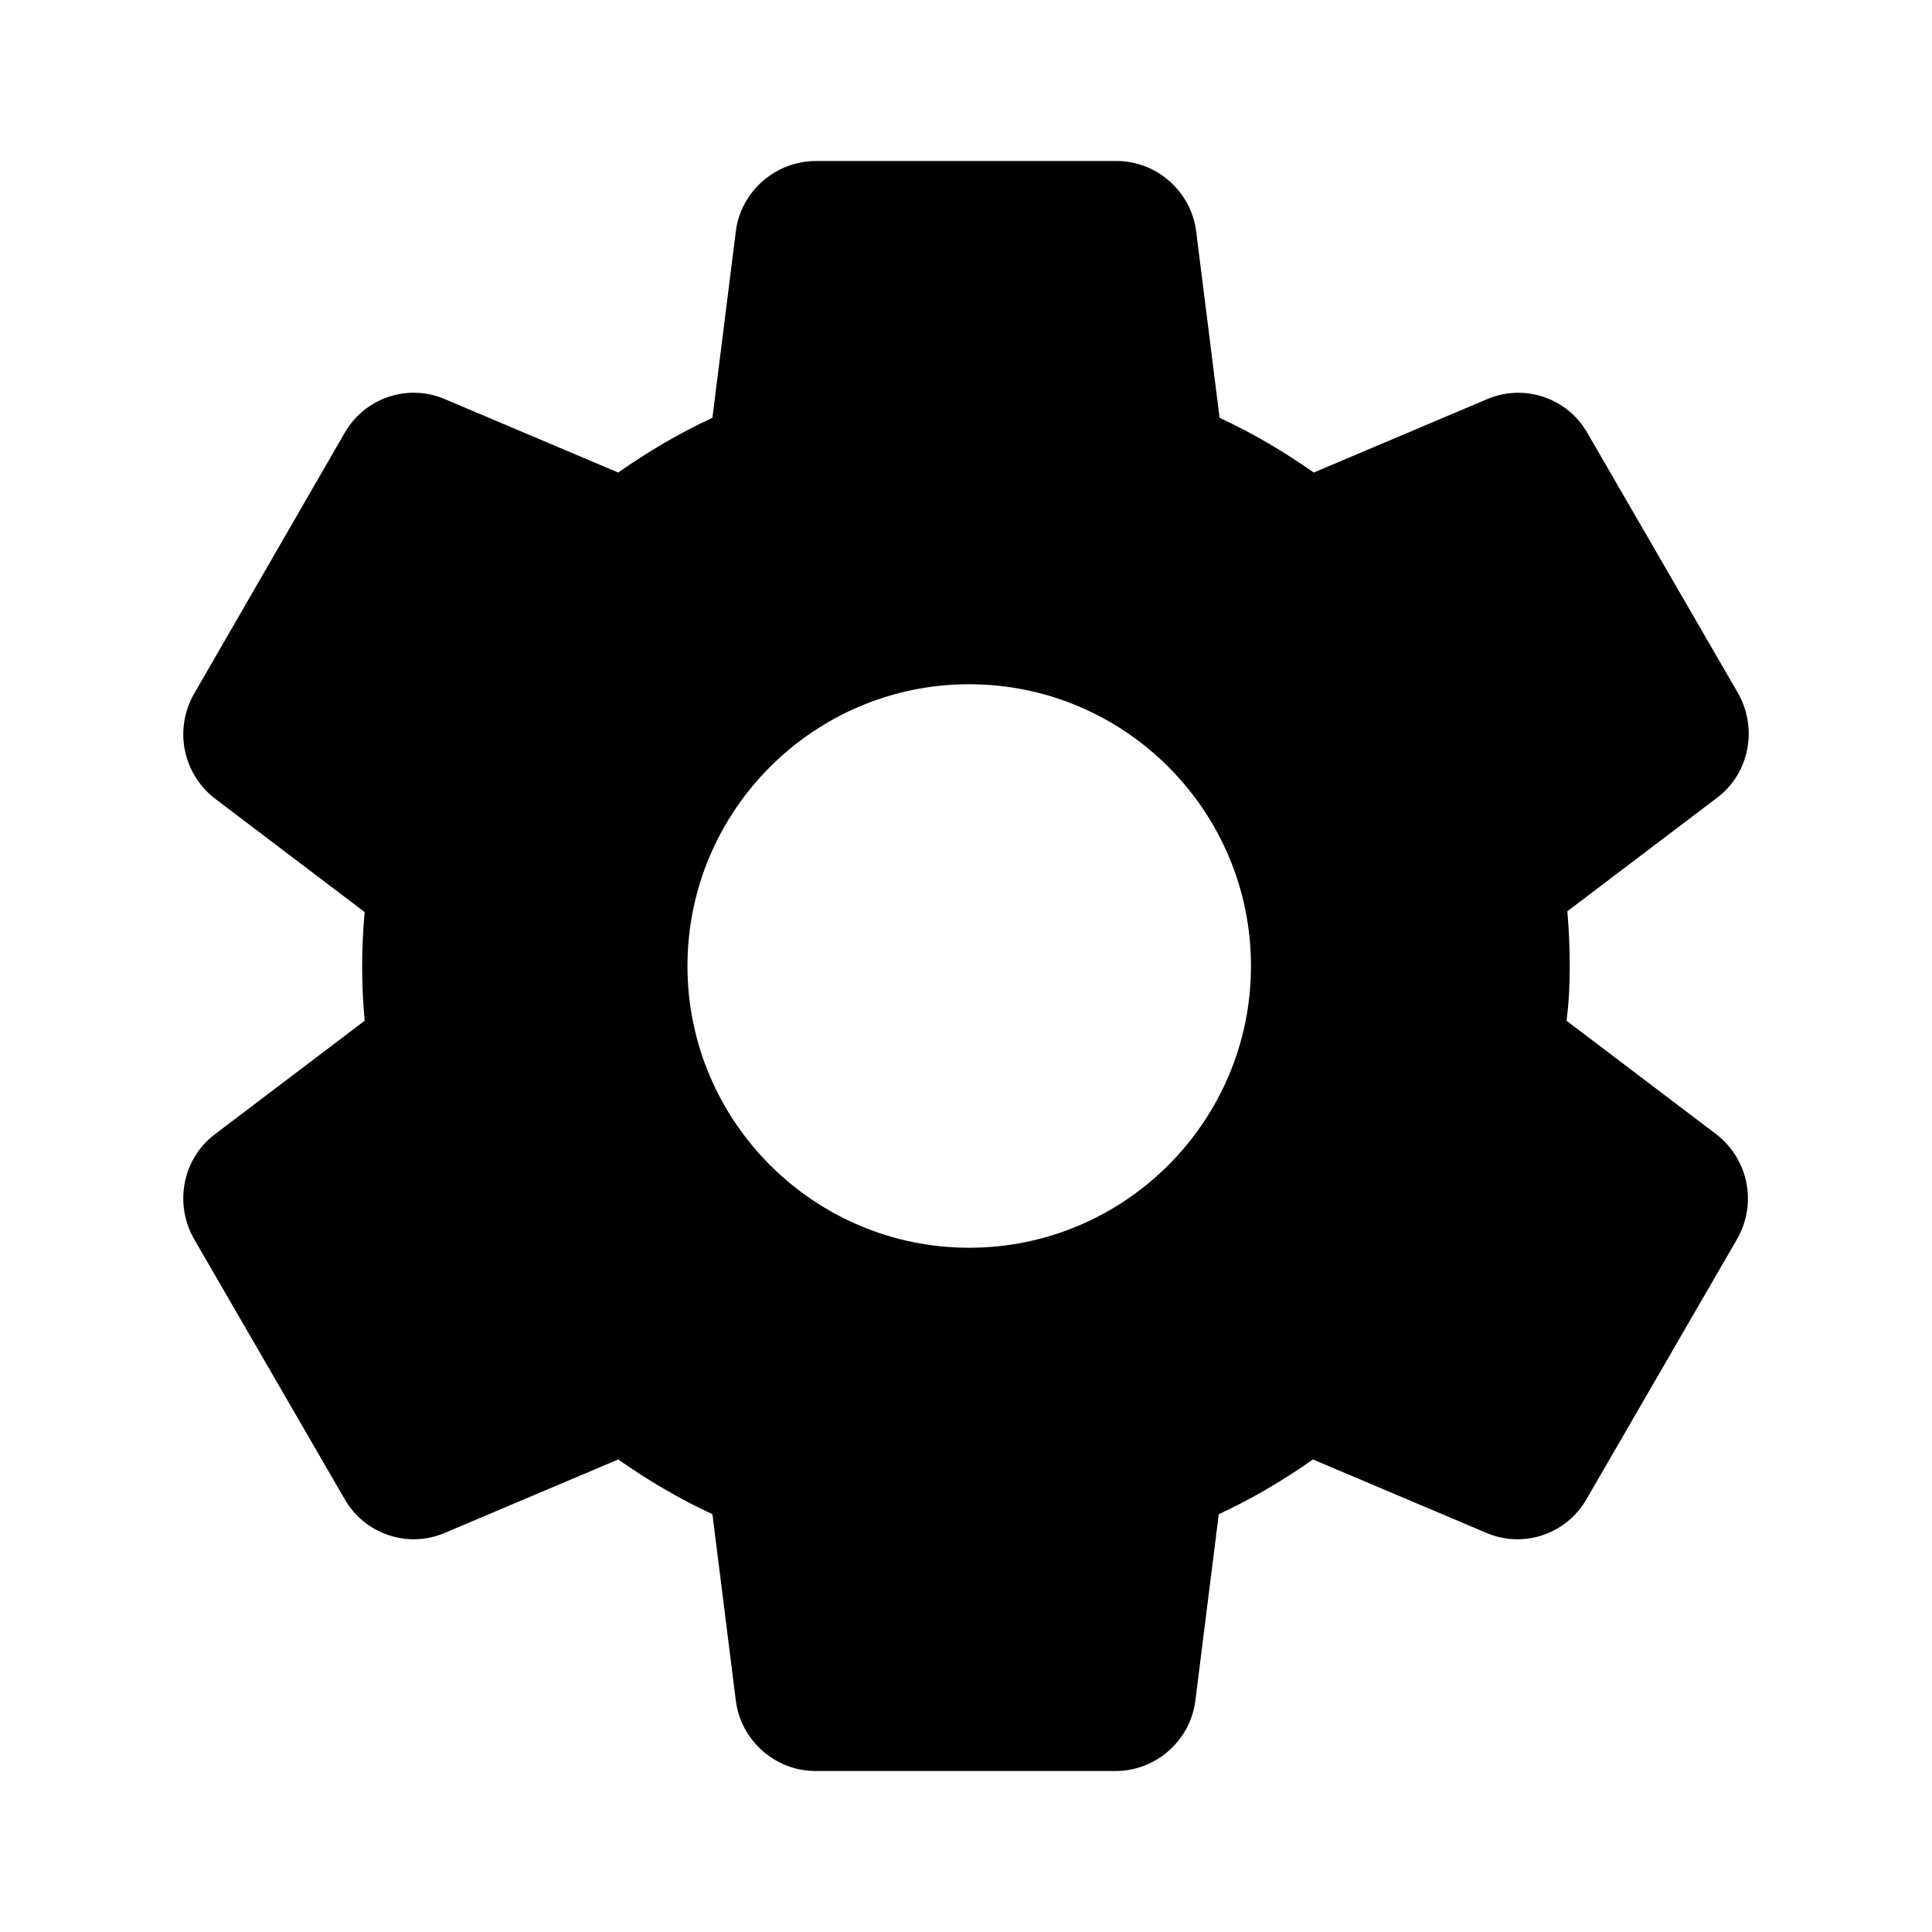
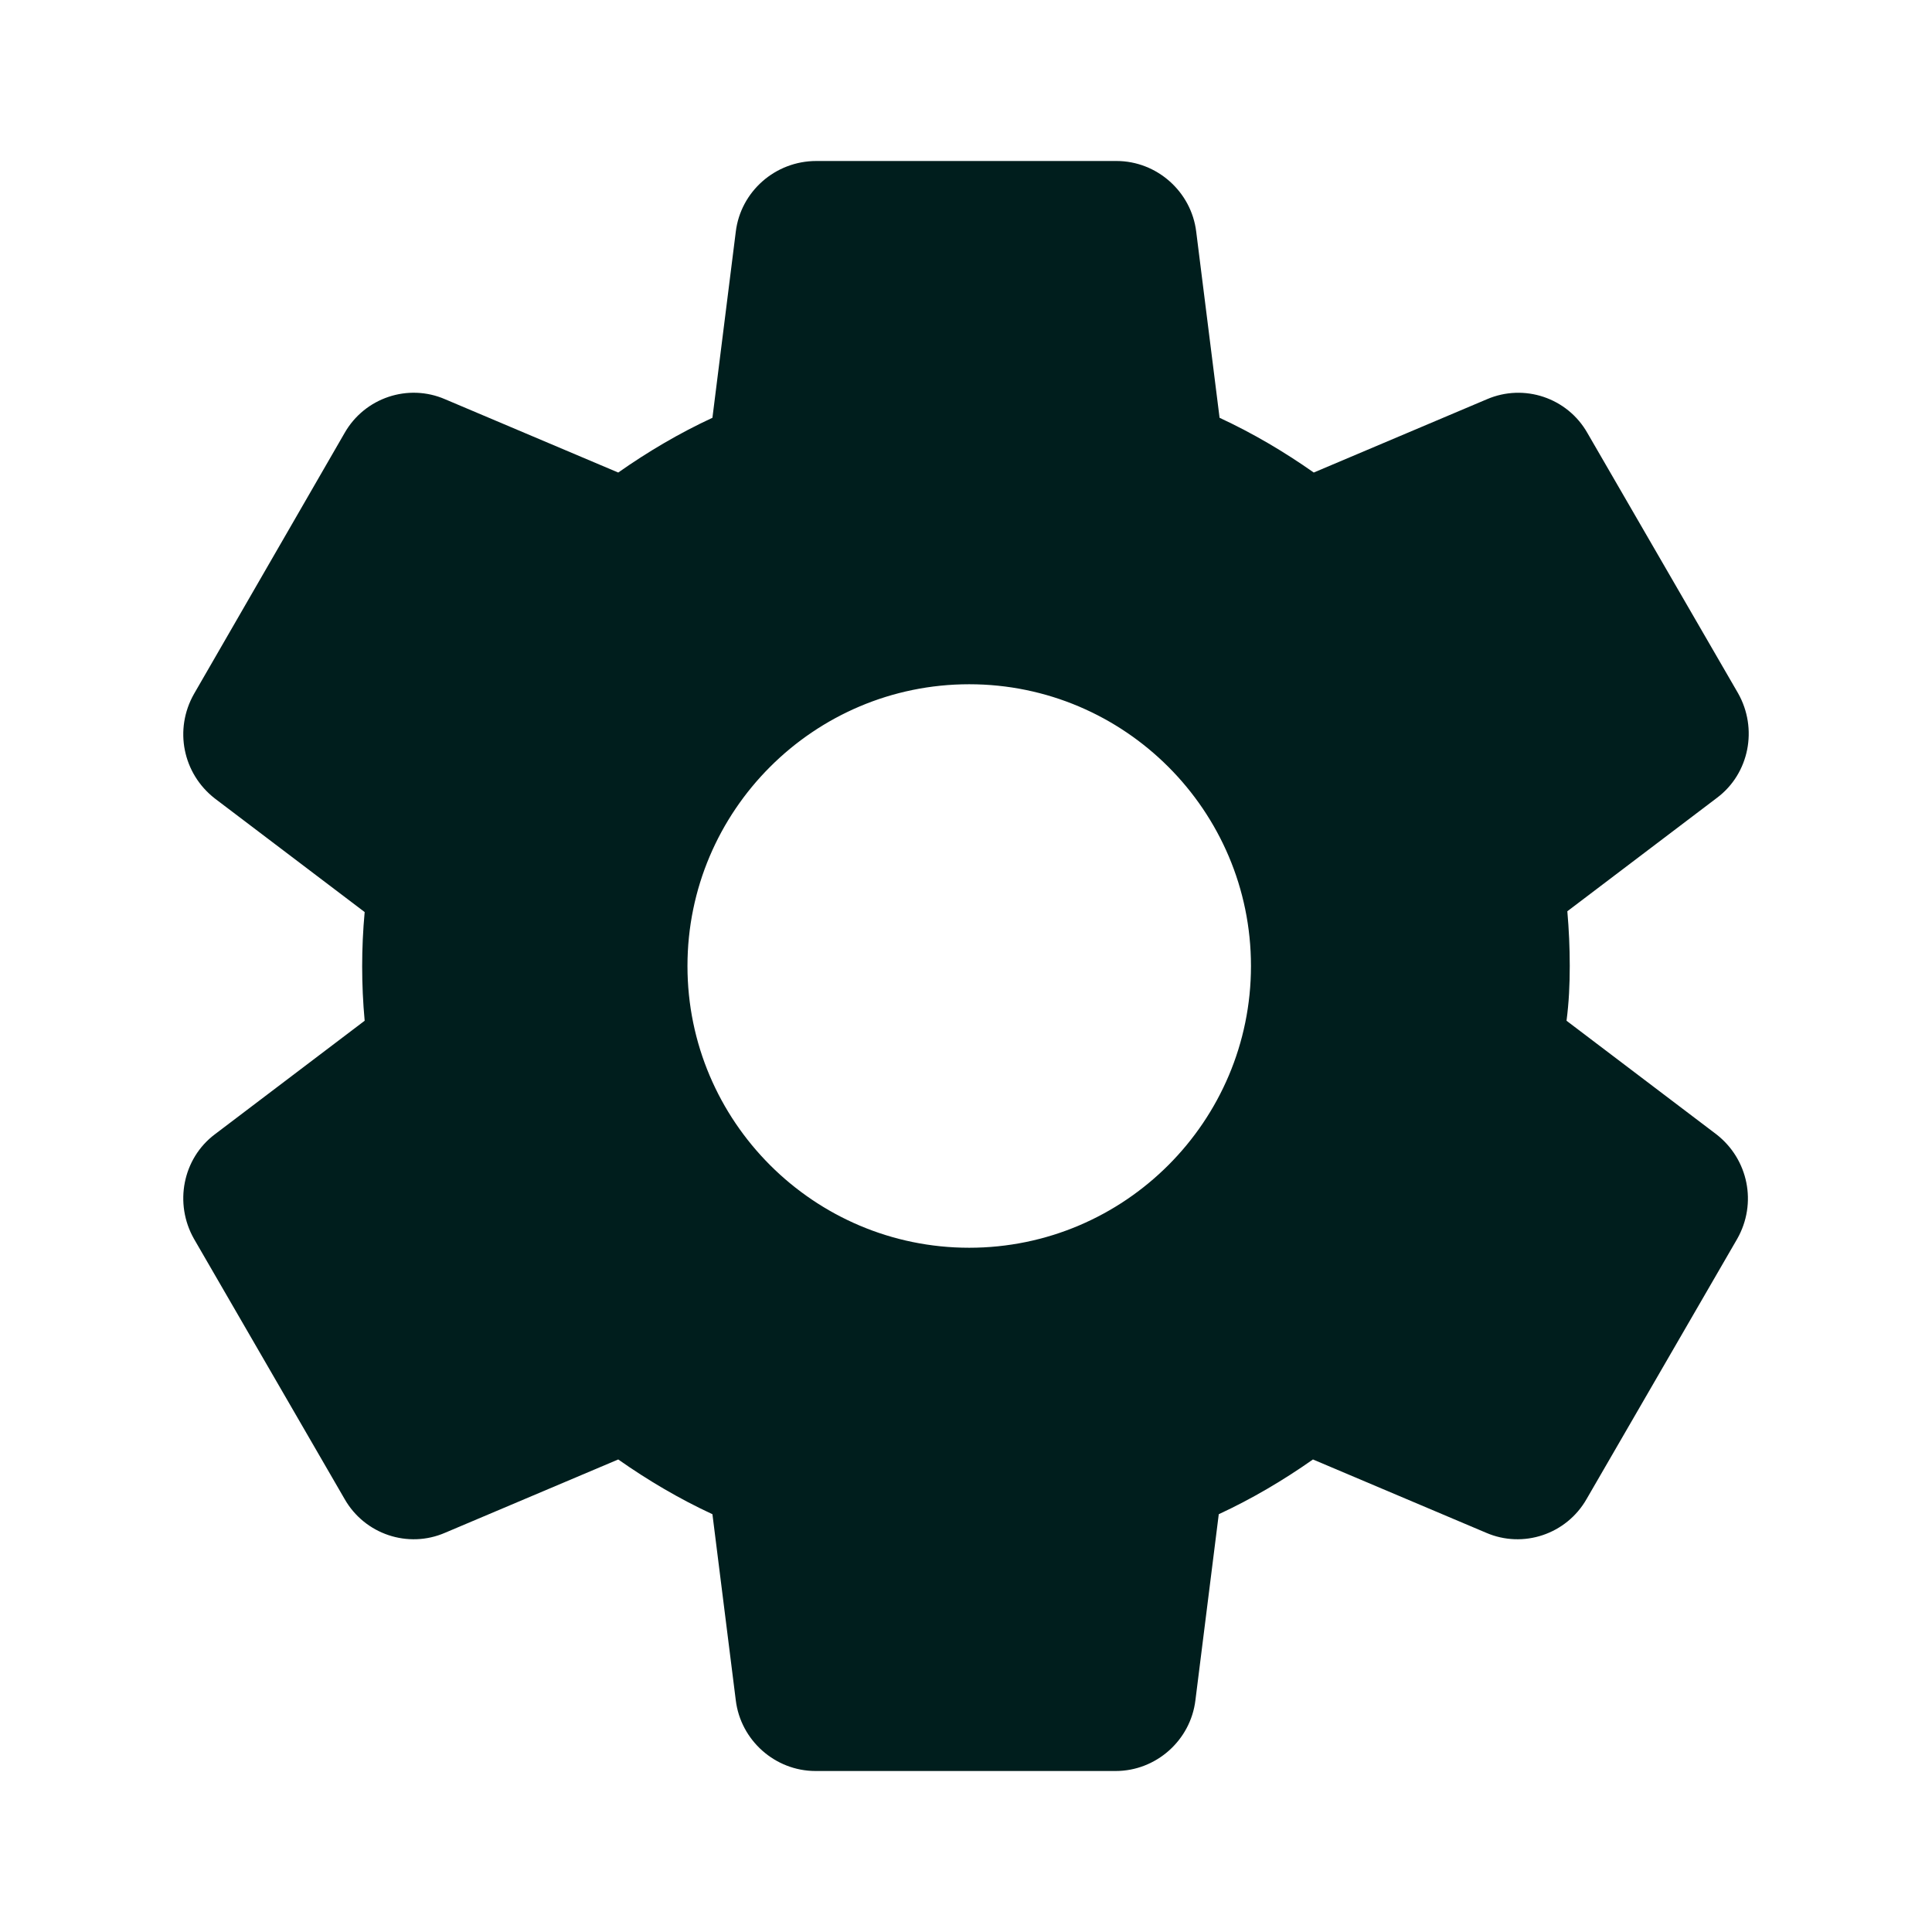
<svg xmlns="http://www.w3.org/2000/svg" width="1em" height="1em" viewBox="0 0 24 24">
-   <path fill="black" d="M19.5 12c0-.23-.01-.45-.03-.68l1.86-1.41c.4-.3.51-.86.26-1.3l-1.87-3.23a.987.987 0 0 0-1.25-.42l-2.15.91c-.37-.26-.76-.49-1.17-.68l-.29-2.31c-.06-.5-.49-.88-.99-.88h-3.73c-.51 0-.94.38-1 .88l-.29 2.31c-.41.19-.8.42-1.17.68l-2.15-.91c-.46-.2-1-.02-1.25.42L2.41 8.62c-.25.44-.14.99.26 1.3l1.86 1.41a7.343 7.343 0 0 0 0 1.35l-1.86 1.41c-.4.3-.51.86-.26 1.3l1.87 3.23c.25.44.79.62 1.25.42l2.15-.91c.37.26.76.49 1.17.68l.29 2.31c.06.5.49.88.99.88h3.73c.5 0 .93-.38.99-.88l.29-2.31c.41-.19.8-.42 1.17-.68l2.15.91c.46.2 1 .02 1.25-.42l1.87-3.23c.25-.44.14-.99-.26-1.3l-1.86-1.41c.03-.23.04-.45.04-.68zm-7.46 3.5c-1.93 0-3.5-1.57-3.5-3.5s1.57-3.5 3.5-3.5s3.5 1.57 3.5 3.5s-1.57 3.5-3.5 3.5z" />
+   <path fill="#001e1d" d="M19.5 12c0-.23-.01-.45-.03-.68l1.86-1.41c.4-.3.51-.86.26-1.3l-1.87-3.23a.987.987 0 0 0-1.25-.42l-2.15.91c-.37-.26-.76-.49-1.17-.68l-.29-2.31c-.06-.5-.49-.88-.99-.88h-3.73c-.51 0-.94.38-1 .88l-.29 2.31c-.41.19-.8.42-1.17.68l-2.15-.91c-.46-.2-1-.02-1.25.42L2.41 8.62c-.25.44-.14.99.26 1.3l1.86 1.41a7.343 7.343 0 0 0 0 1.35l-1.86 1.41c-.4.3-.51.86-.26 1.3l1.87 3.23c.25.44.79.62 1.25.42l2.15-.91c.37.26.76.49 1.17.68l.29 2.31c.06.5.49.88.99.88h3.73c.5 0 .93-.38.99-.88l.29-2.31c.41-.19.8-.42 1.17-.68l2.15.91c.46.2 1 .02 1.25-.42l1.87-3.23c.25-.44.14-.99-.26-1.3l-1.86-1.41c.03-.23.04-.45.04-.68zm-7.46 3.5c-1.93 0-3.5-1.57-3.5-3.5s1.57-3.5 3.5-3.5s3.5 1.57 3.5 3.5s-1.57 3.5-3.5 3.5z" />
</svg>
